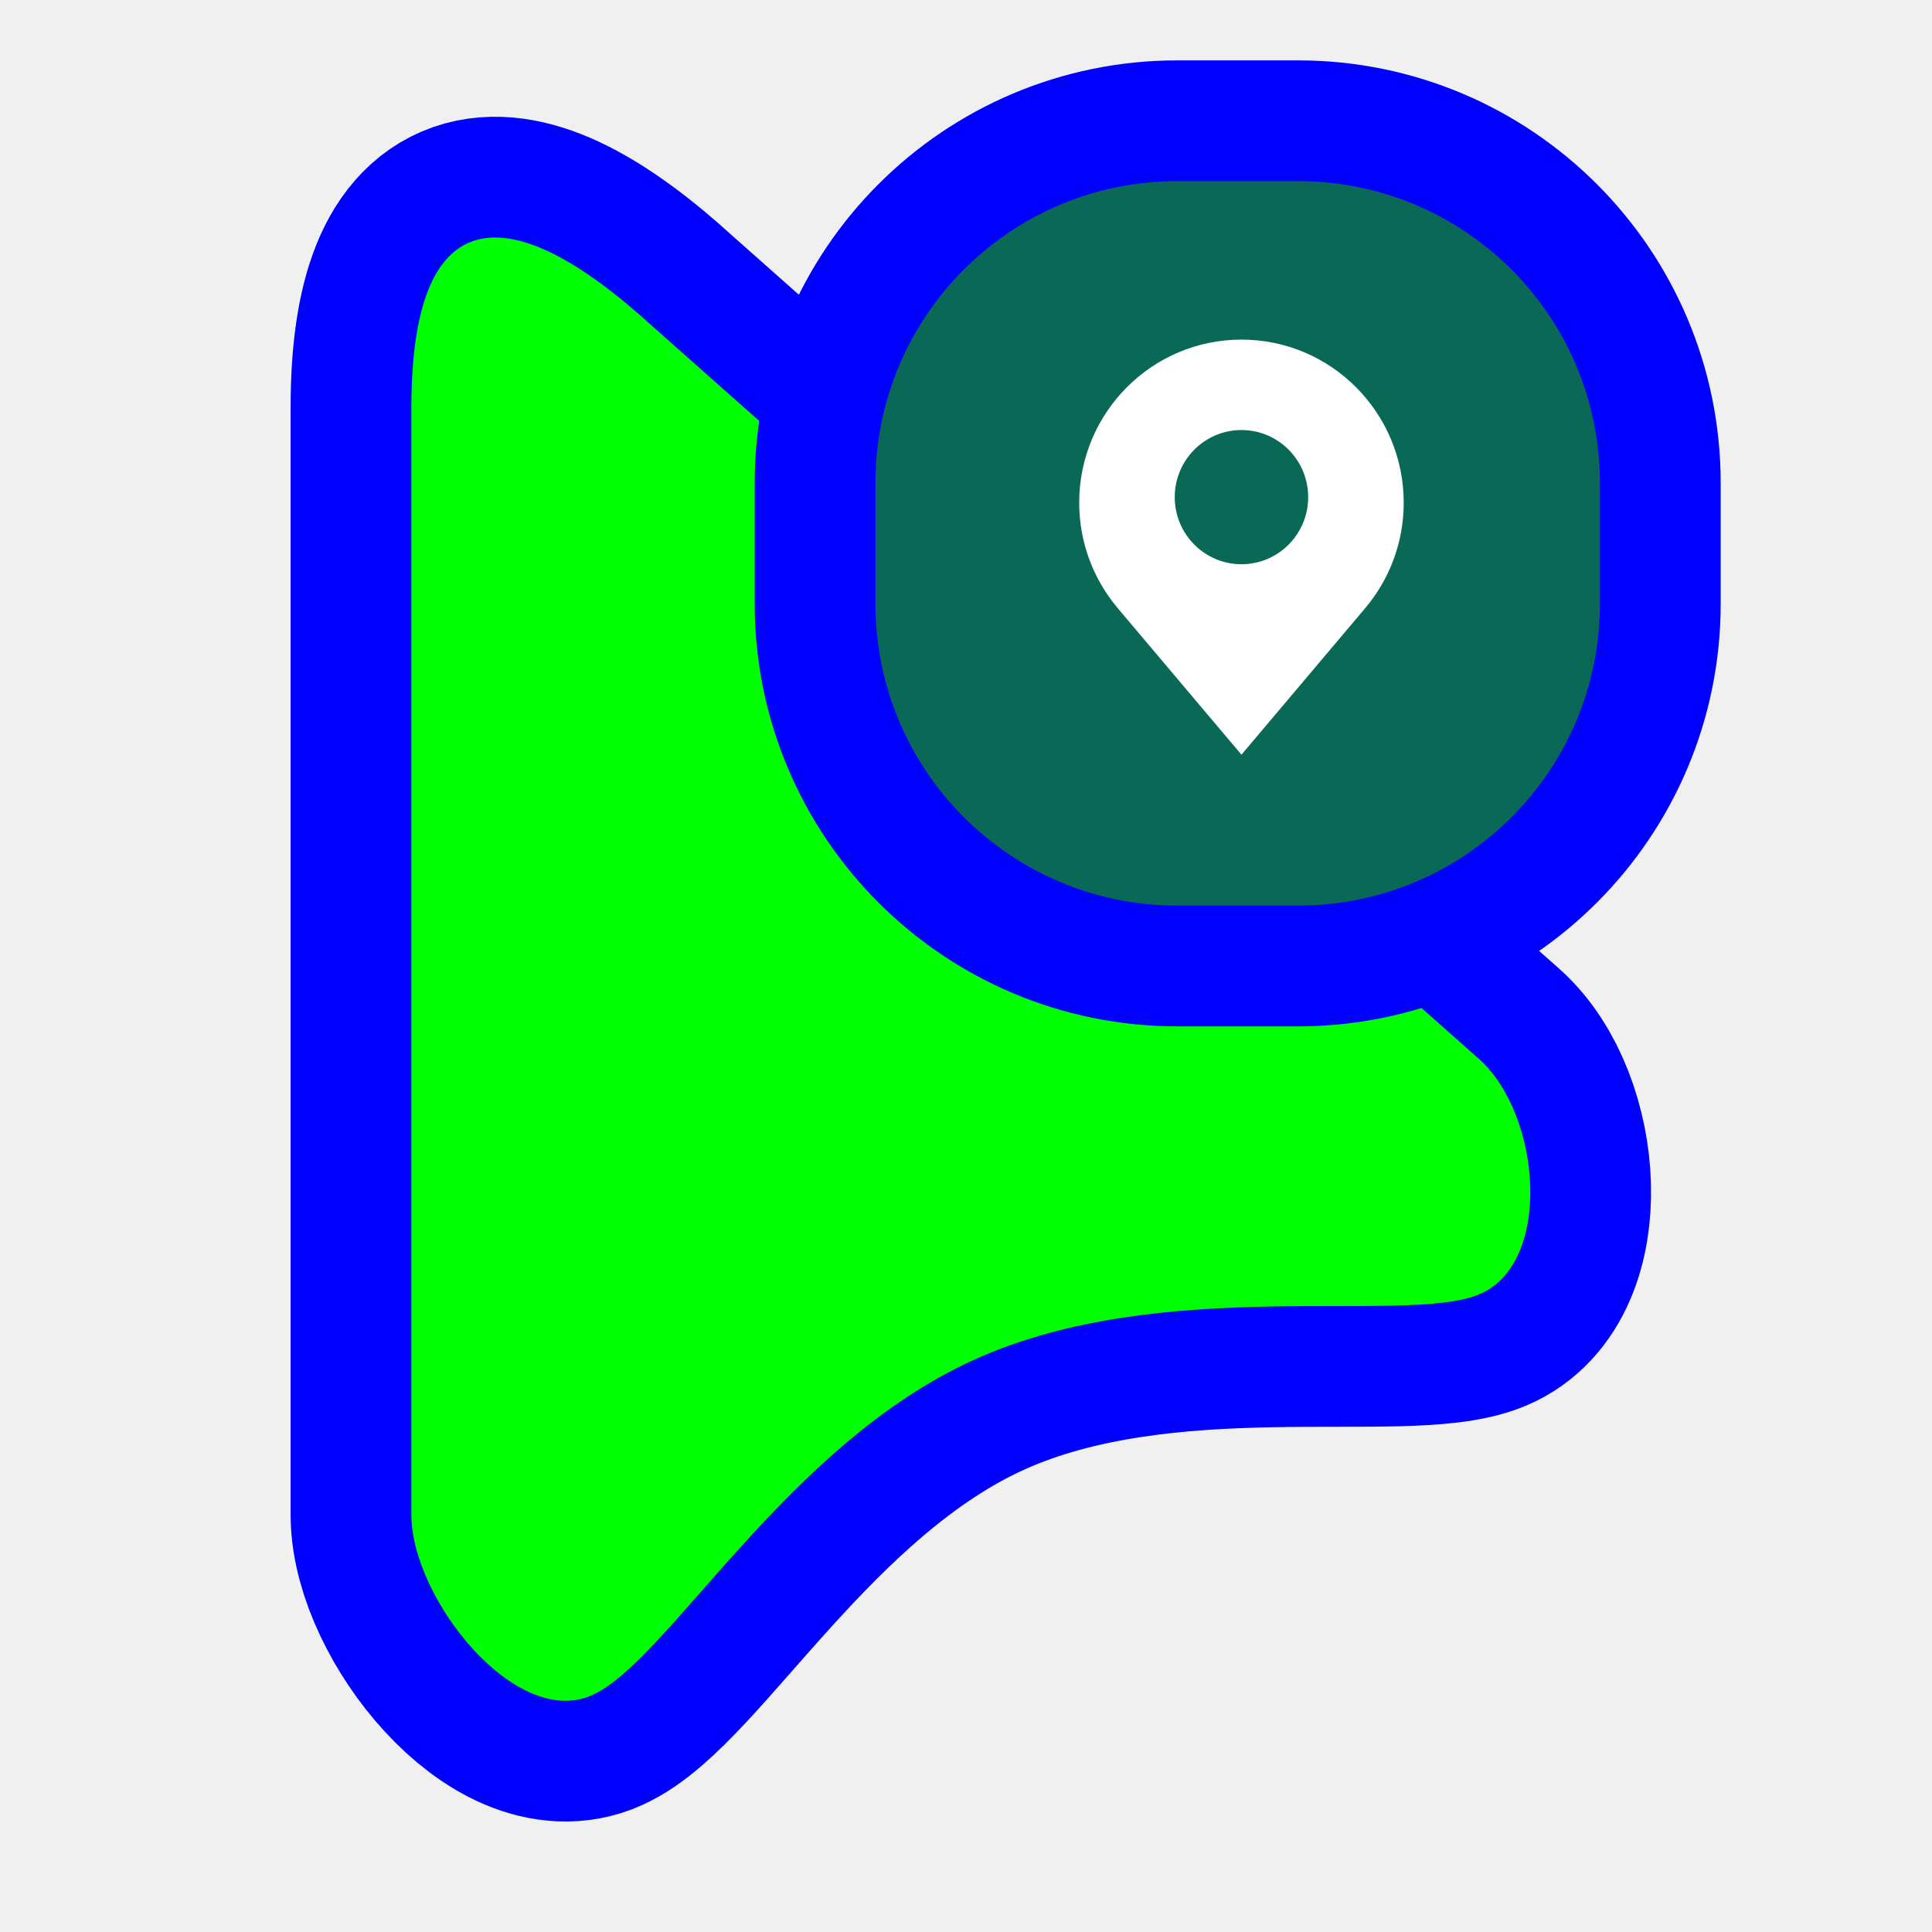
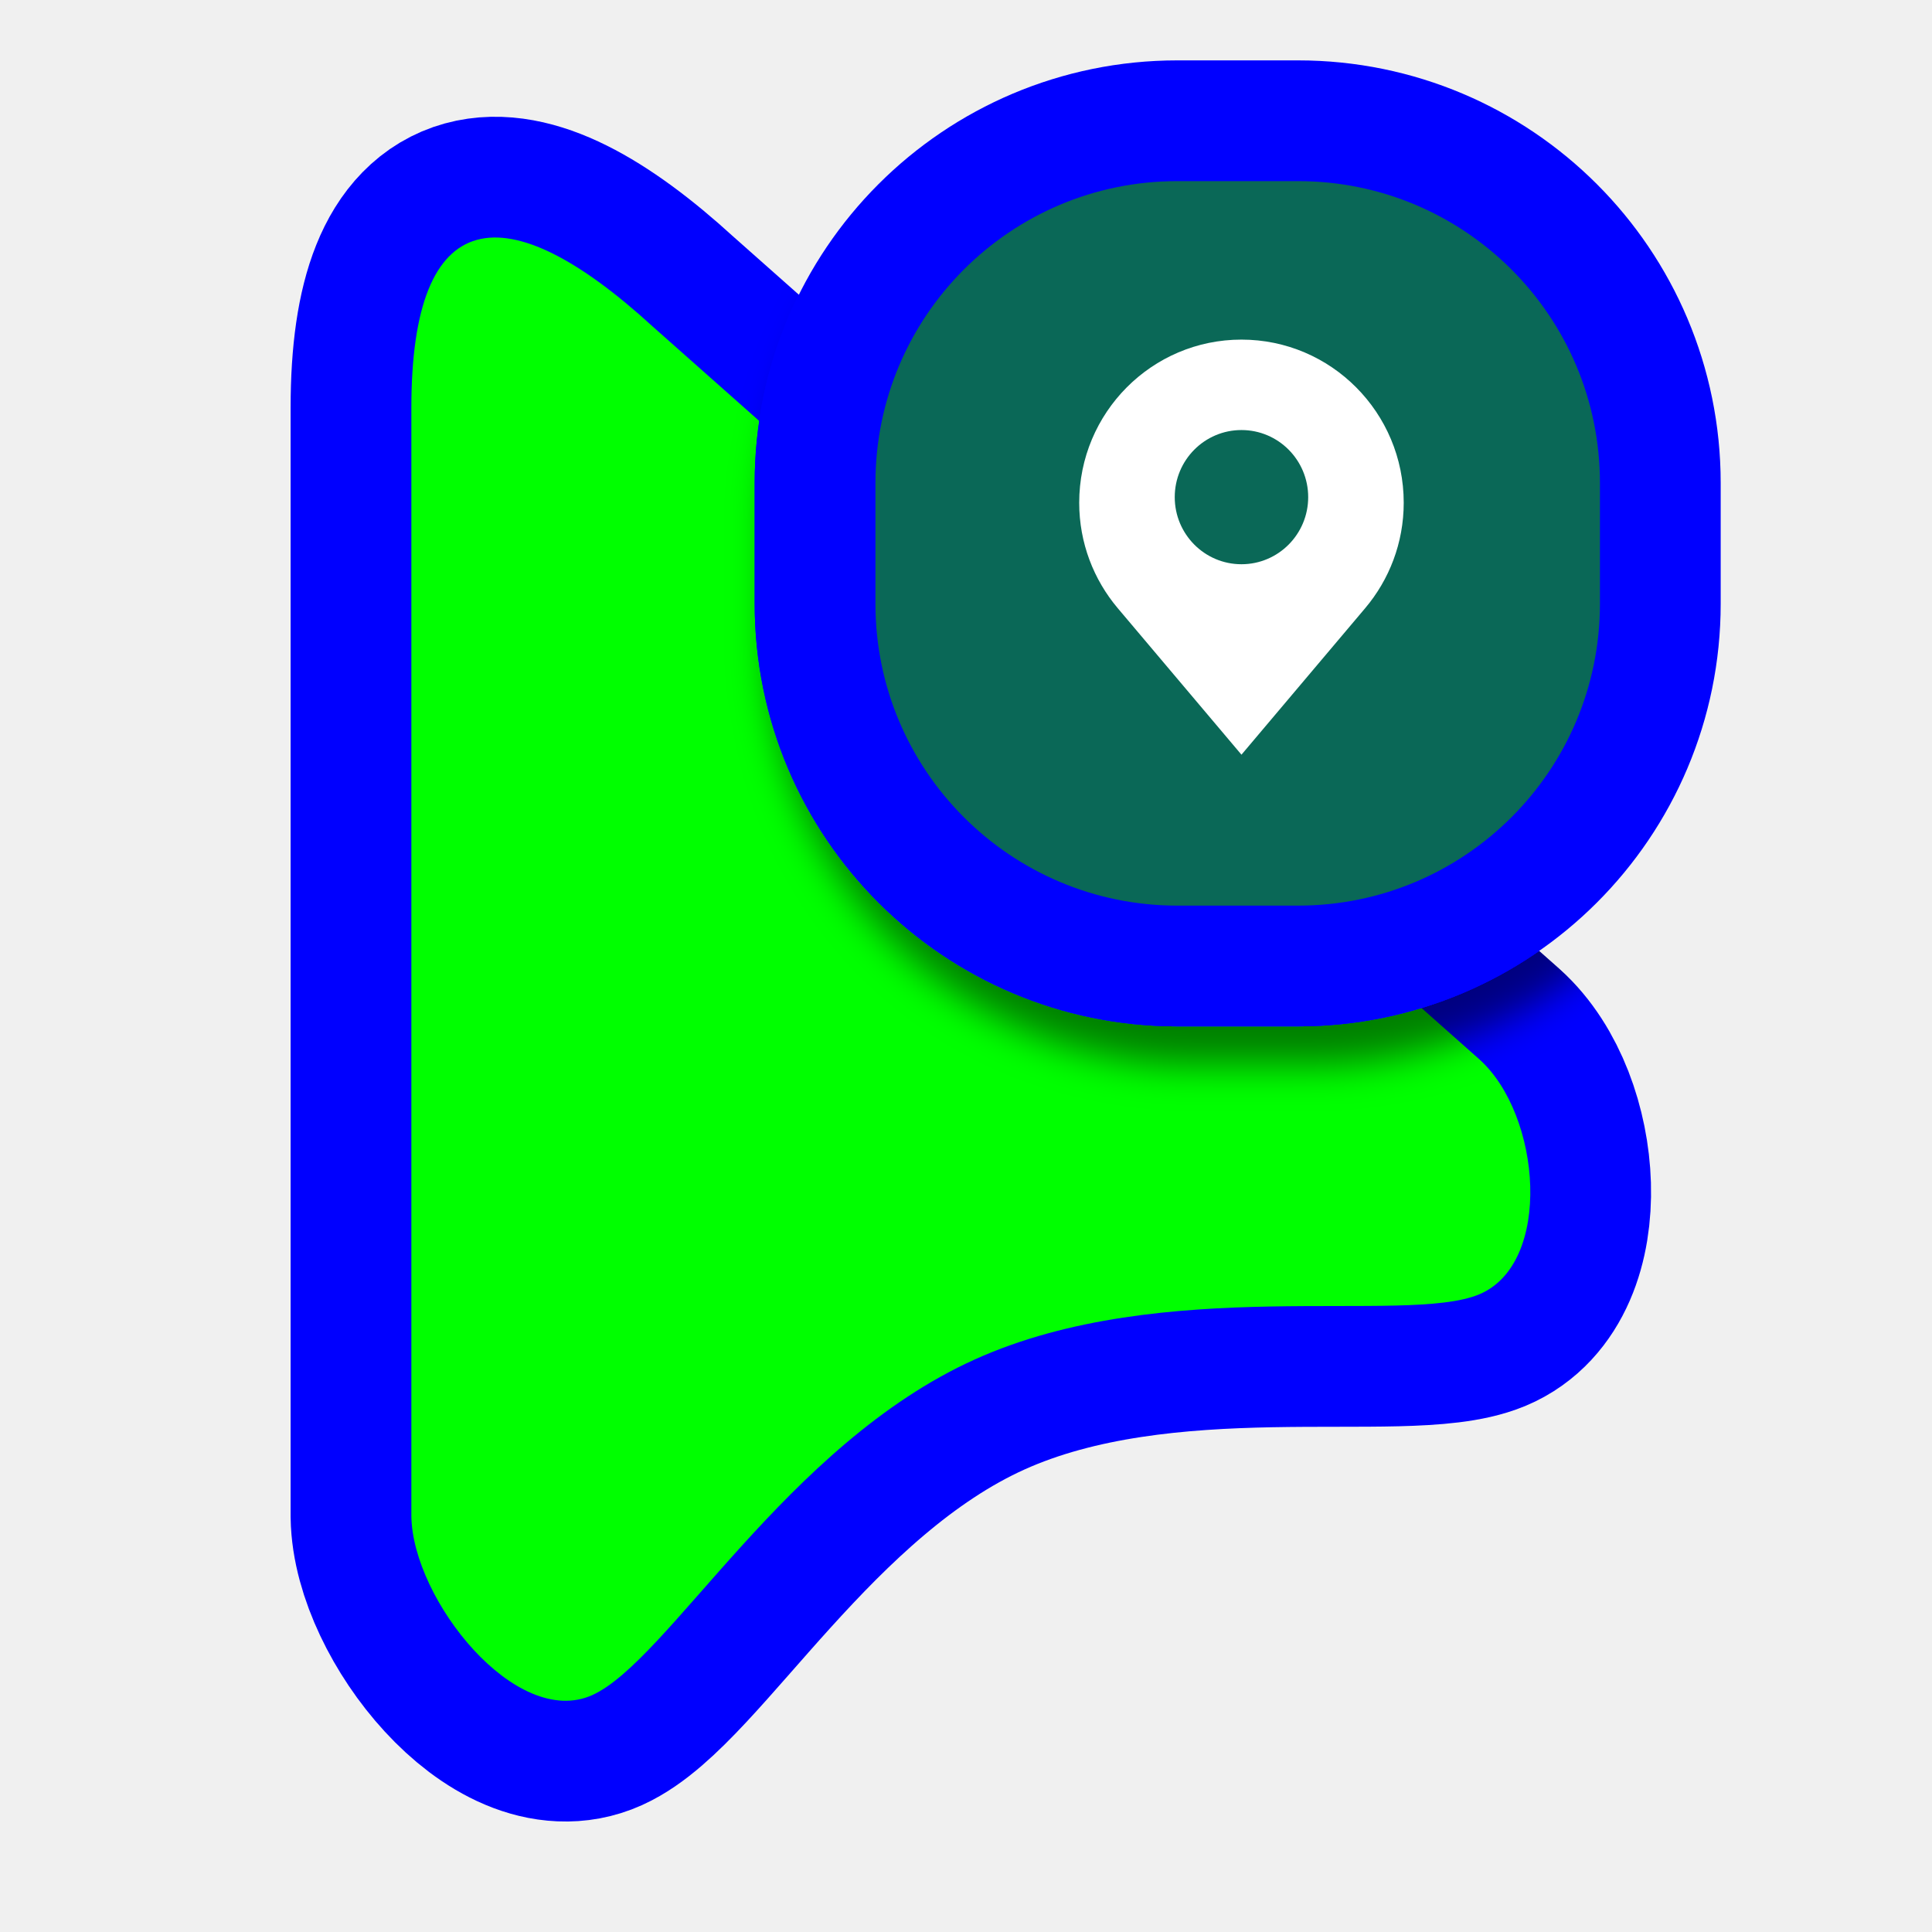
<svg xmlns="http://www.w3.org/2000/svg" width="256" height="256" viewBox="0 0 256 256" fill="none">
  <path id="align-anchor" d="m 54.507,31.471 h 26 l -26,36 z" fill="cyan" opacity=".8" display="none" />
  <circle id="cursor-hotspot" class="bias-top" cx="55" cy="17" r="3" fill="magenta" opacity=".6" display="none" />
  <path id="pointer-shape-v2.0.4" d="M 54.507,54.009 C 54.507,26.933 66.969,25.401 86.504,43.281 L 196.003,140.346 C 204.265,147.738 205.77,167.422 196.003,171.509 C 186.235,175.596 154.198,168.84 129.173,180.13 C 104.147,191.42 88.603,220.04 78.481,224.607 C 68.358,229.174 54.668,211.949 54.507,200.902 L 54.507,54.009 z" fill="#00FF00" stroke="#0000FF" stroke-width="32" paint-order="stroke fill" />
  <g>
    <path class="align-anchor" d="m 116,24 h 32 l -32,32 z" fill="orange" opacity=".8" display="none" />
-     <rect x="116" y="24" width="96" height="96" rx="40" fill="#0A6857" stroke="#0000FF" stroke-width="32" paint-order="stroke fill" />
+     <use href="#badge" filter="url(#material-shadow)" mask="url(#pointer-mask)" />
+     <rect id="badge" x="116" y="24" width="96" height="96" rx="40" fill="#0A6857" stroke="#0000FF" stroke-width="32" paint-order="stroke fill" />
    <path d="M164.5 45C152.626 45 143 54.679 143 66.618C143 71.948 144.927 76.819 148.108 80.589L164.5 100L180.892 80.588C184.073 76.819 186 71.948 186 66.617C186.001 54.679 176.374 45 164.5 45ZM164.5 74.764C159.616 74.764 155.659 70.784 155.659 65.874C155.659 60.963 159.616 56.983 164.5 56.983C169.384 56.983 173.342 60.963 173.342 65.874C173.342 70.784 169.384 74.764 164.5 74.764Z" fill="white" />
  </g>
+   <defs>
+     <filter id="material-shadow" filterUnits="userSpaceOnUse" color-interpolation-filters="sRGB">
+       <feDropShadow in="SourceAlpha" dy="5.12" stdDeviation="2.56" flood-opacity="0.5" />
+     </filter>
+     <filter id="white-fill">
+       <feFlood flood-color="white" />
+       <feComposite in2="SourceAlpha" operator="in" />
+     </filter>
+     <mask id="pointer-mask" maskUnits="userSpaceOnUse">
+       <use href="#pointer-shape-v2.0.4" filter="url(#white-fill)" />
+     </mask>
+   </defs>
</svg>
